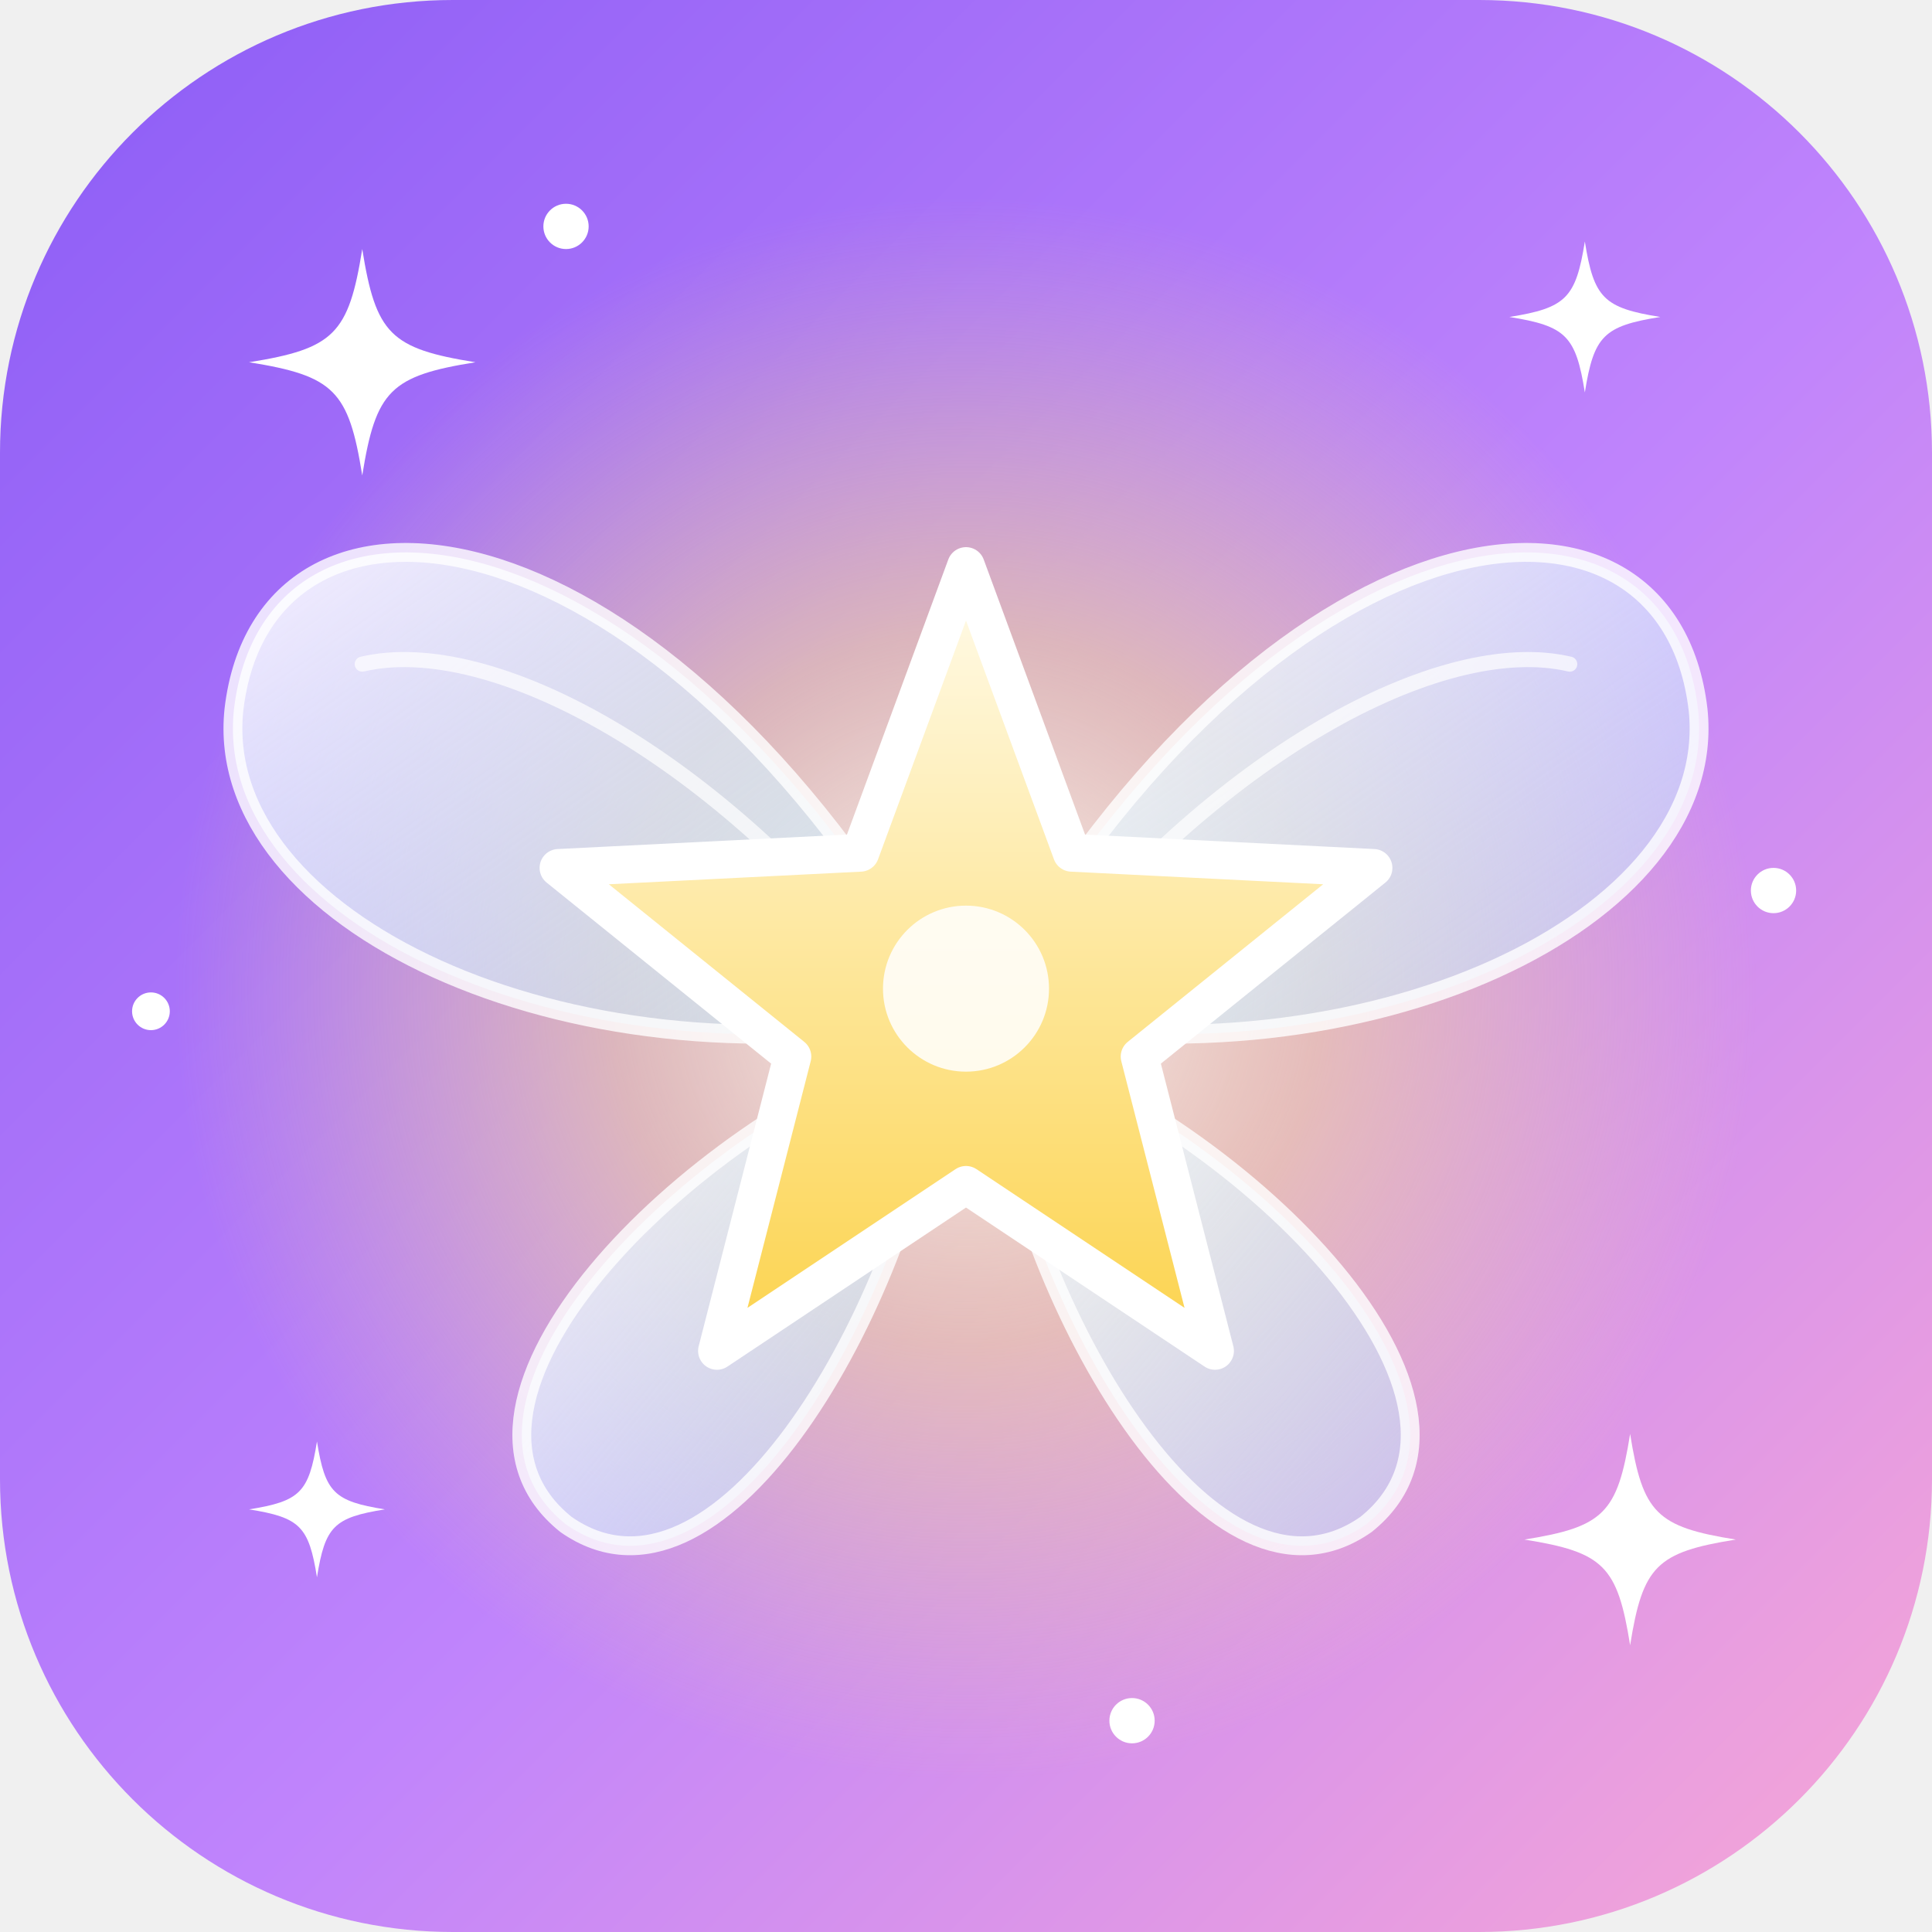
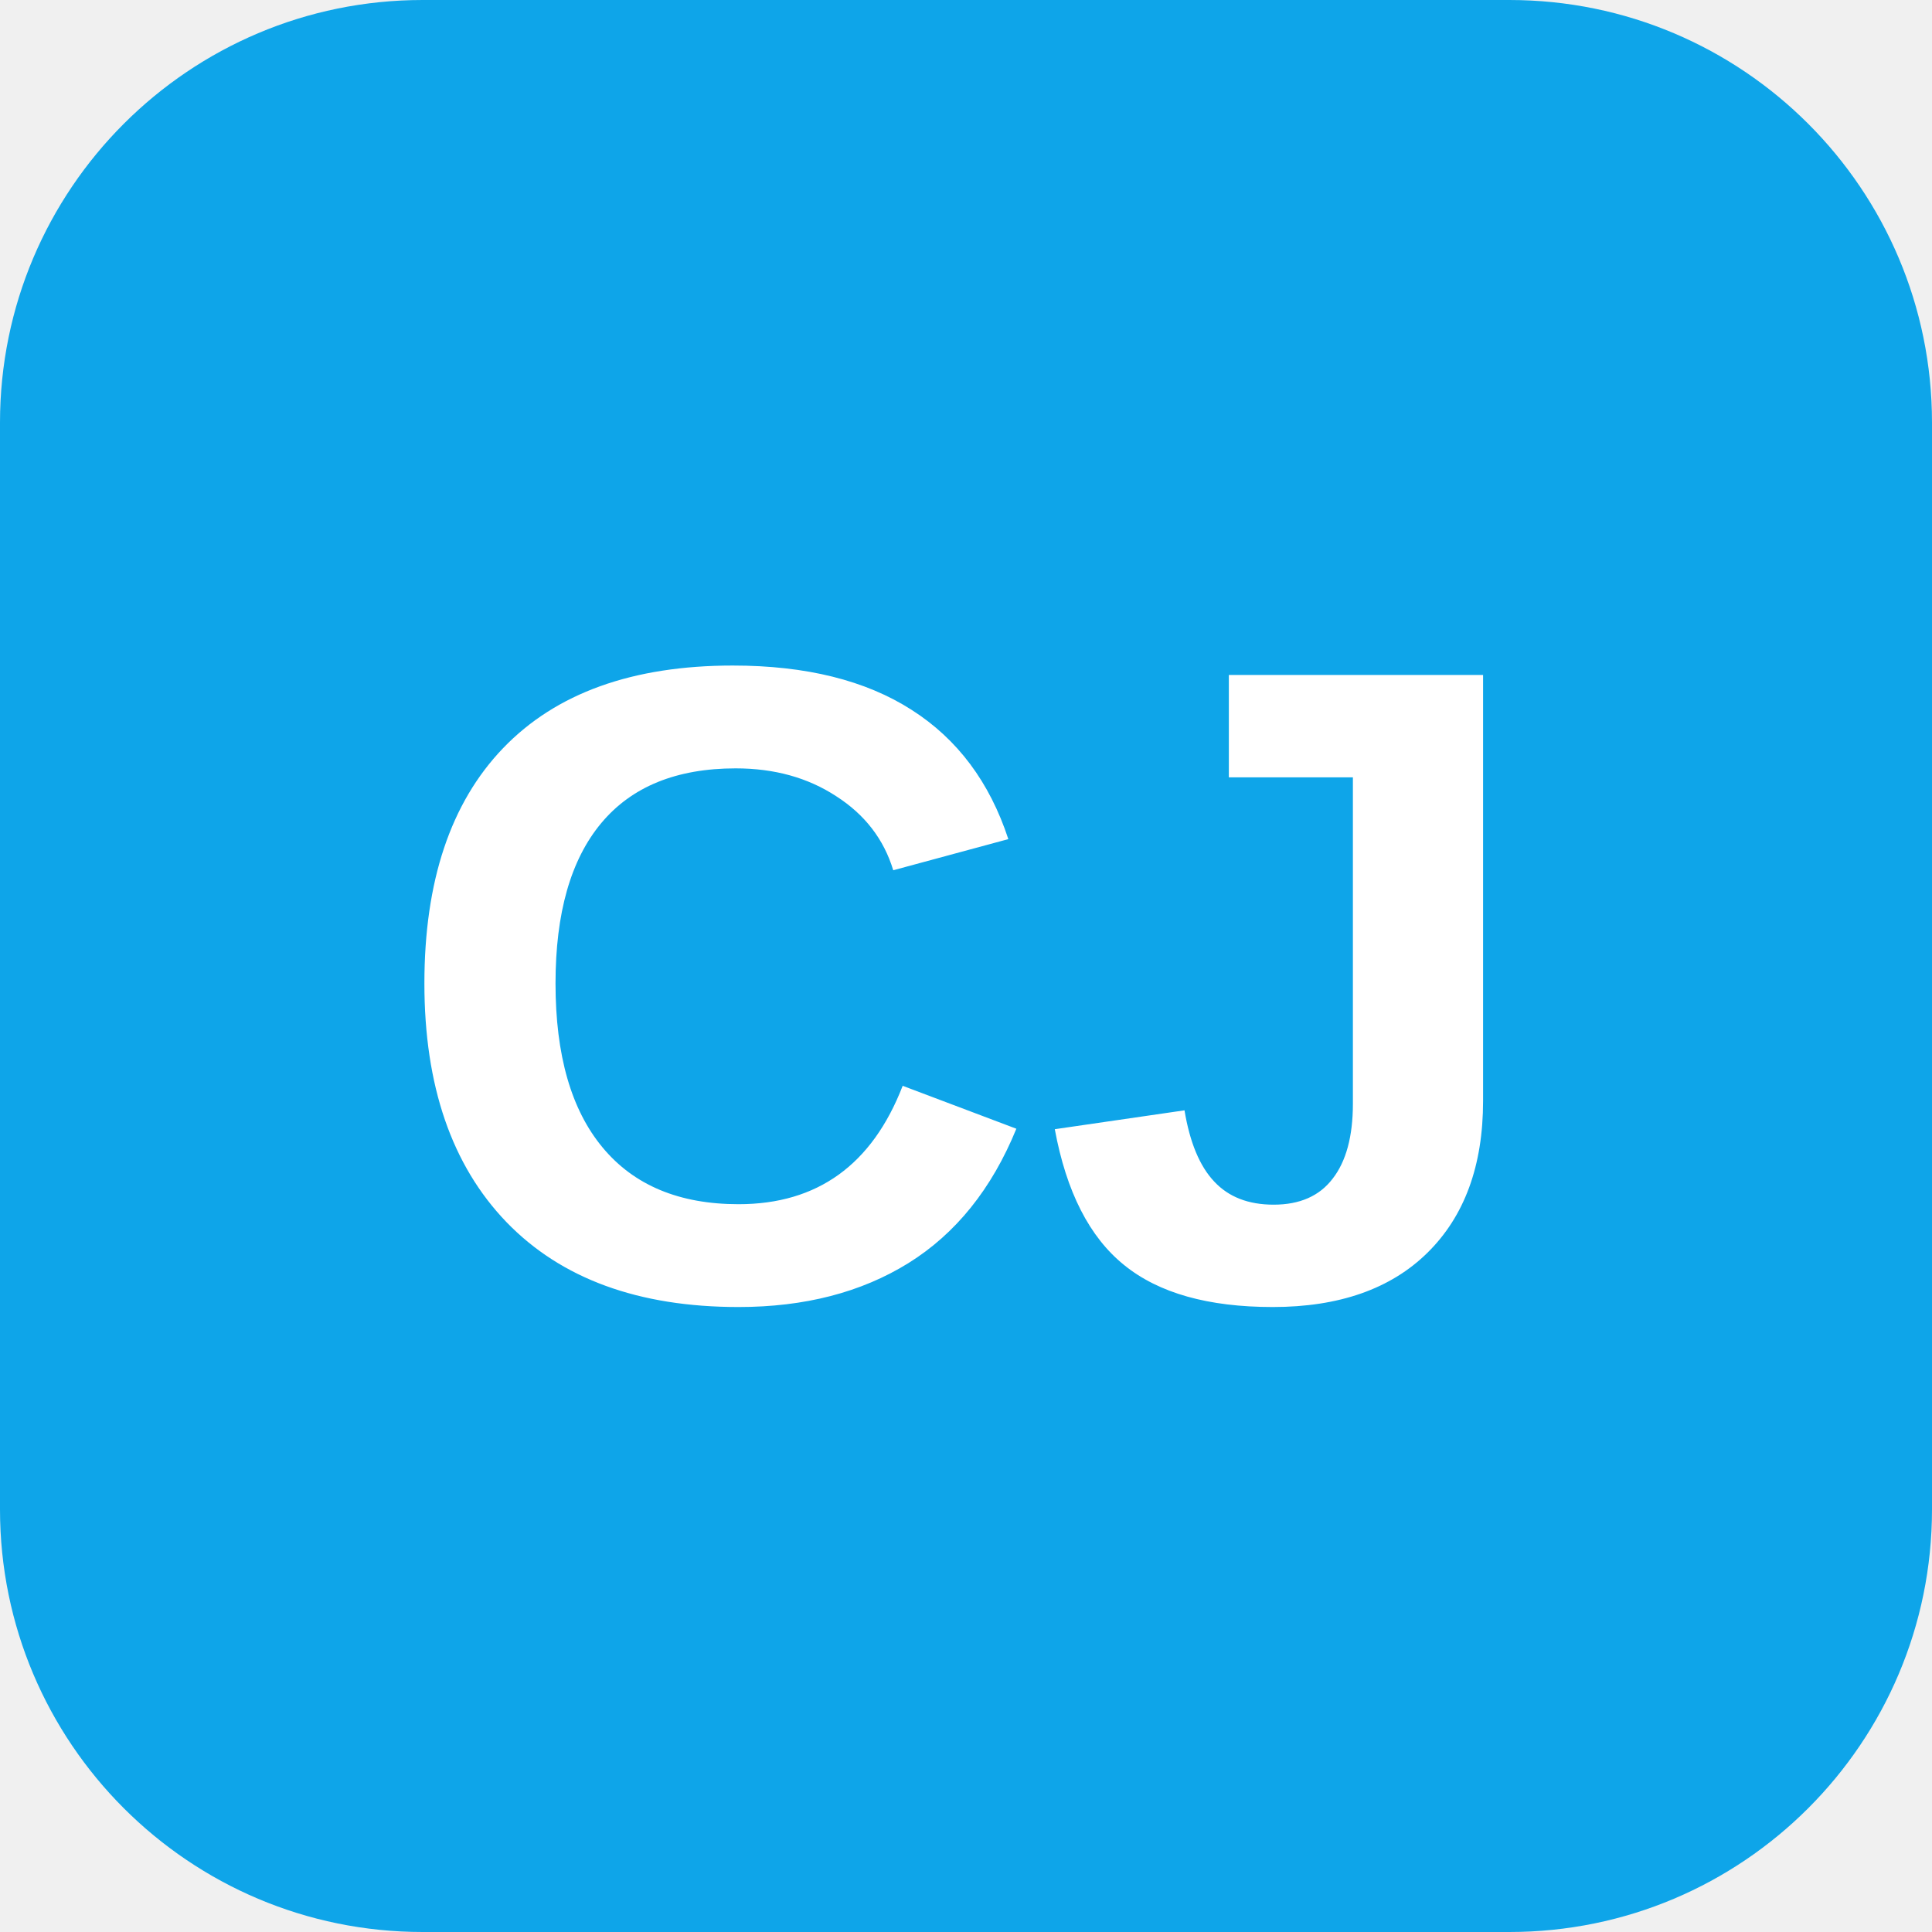
- <svg xmlns="http://www.w3.org/2000/svg" viewBox="0 0 512 512" role="img" aria-label="MiniHub fairy icon">
-   <defs>
-     <linearGradient id="sky" x1="0" y1="0" x2="1" y2="1">
-       <stop offset="0" stop-color="#8b5cf6" />
-       <stop offset="0.55" stop-color="#c084fc" />
-       <stop offset="1" stop-color="#f9a8d4" />
-     </linearGradient>
-     <radialGradient id="glow" cx="0.5" cy="0.5" r="0.5">
-       <stop offset="0" stop-color="#fff" stop-opacity="0.95" />
-       <stop offset="0.45" stop-color="#fde68a" stop-opacity="0.55" />
-       <stop offset="1" stop-color="#fde68a" stop-opacity="0" />
-     </radialGradient>
-     <linearGradient id="wing" x1="0" y1="0" x2="1" y2="1">
-       <stop offset="0" stop-color="#fff" stop-opacity="0.9" />
-       <stop offset="1" stop-color="#bae6fd" stop-opacity="0.45" />
-     </linearGradient>
-     <linearGradient id="gold" x1="0" y1="0" x2="0" y2="1">
-       <stop offset="0" stop-color="#fffbeb" />
-       <stop offset="1" stop-color="#fcd34d" />
-     </linearGradient>
-     <path id="spark" d="M0-1 C.12-.25 .25-.12 1 0 C.25 .12 .12 .25 0 1 C-.12 .25 -.25 .12 -1 0 C-.25-.12 -.12-.25 0-1Z" />
-   </defs>
-   <rect width="512" height="512" rx="120" fill="url(#sky)" />
-   <circle cx="256" cy="262" r="210" fill="url(#glow)" />
-   <g fill="url(#wing)" stroke="#fff" stroke-opacity="0.8" stroke-width="5" stroke-linejoin="round">
-     <path d="M246 258 C170 130 70 120 62 188 C56 244 150 288 246 270Z" />
-     <path d="M246 276 C180 300 110 372 150 404 C190 432 238 350 248 288Z" />
-     <path d="M266 258 C342 130 442 120 450 188 C456 244 362 288 266 270Z" />
-     <path d="M266 276 C332 300 402 372 362 404 C322 432 274 350 264 288Z" />
-   </g>
-   <g fill="none" stroke="#fff" stroke-opacity="0.7" stroke-width="4" stroke-linecap="round">
-     <path d="M238 262 C190 200 130 168 96 176" />
-     <path d="M274 262 C322 200 382 168 416 176" />
-   </g>
-   <path d="M256 150 L284 226 L364 230 L302 280 L322 358 L256 314 L190 358 L210 280 L148 230 L228 226Z" fill="url(#gold)" stroke="#fff" stroke-width="10" stroke-linejoin="round" />
-   <circle cx="256" cy="262" r="22" fill="#fff" fill-opacity="0.85" />
-   <g fill="#fff">
-     <use href="#spark" transform="translate(96 96) scale(30)" />
-     <use href="#spark" transform="translate(420 84) scale(20)" />
-     <use href="#spark" transform="translate(432 408) scale(28)" />
-     <use href="#spark" transform="translate(84 400) scale(18)" />
-     <circle cx="150" cy="60" r="6" />
-     <circle cx="470" cy="236" r="6" />
-     <circle cx="40" cy="268" r="5" />
-     <circle cx="300" cy="456" r="6" />
-   </g>
+ <svg xmlns="http://www.w3.org/2000/svg" viewBox="0 0 64 64">
+   <rect width="64" height="64" rx="14" fill="#0ea5e9" />
+   <text x="32" y="43" text-anchor="middle" font-family="Arial,sans-serif" font-weight="900" font-size="30" fill="#fff">CJ</text>
</svg>
